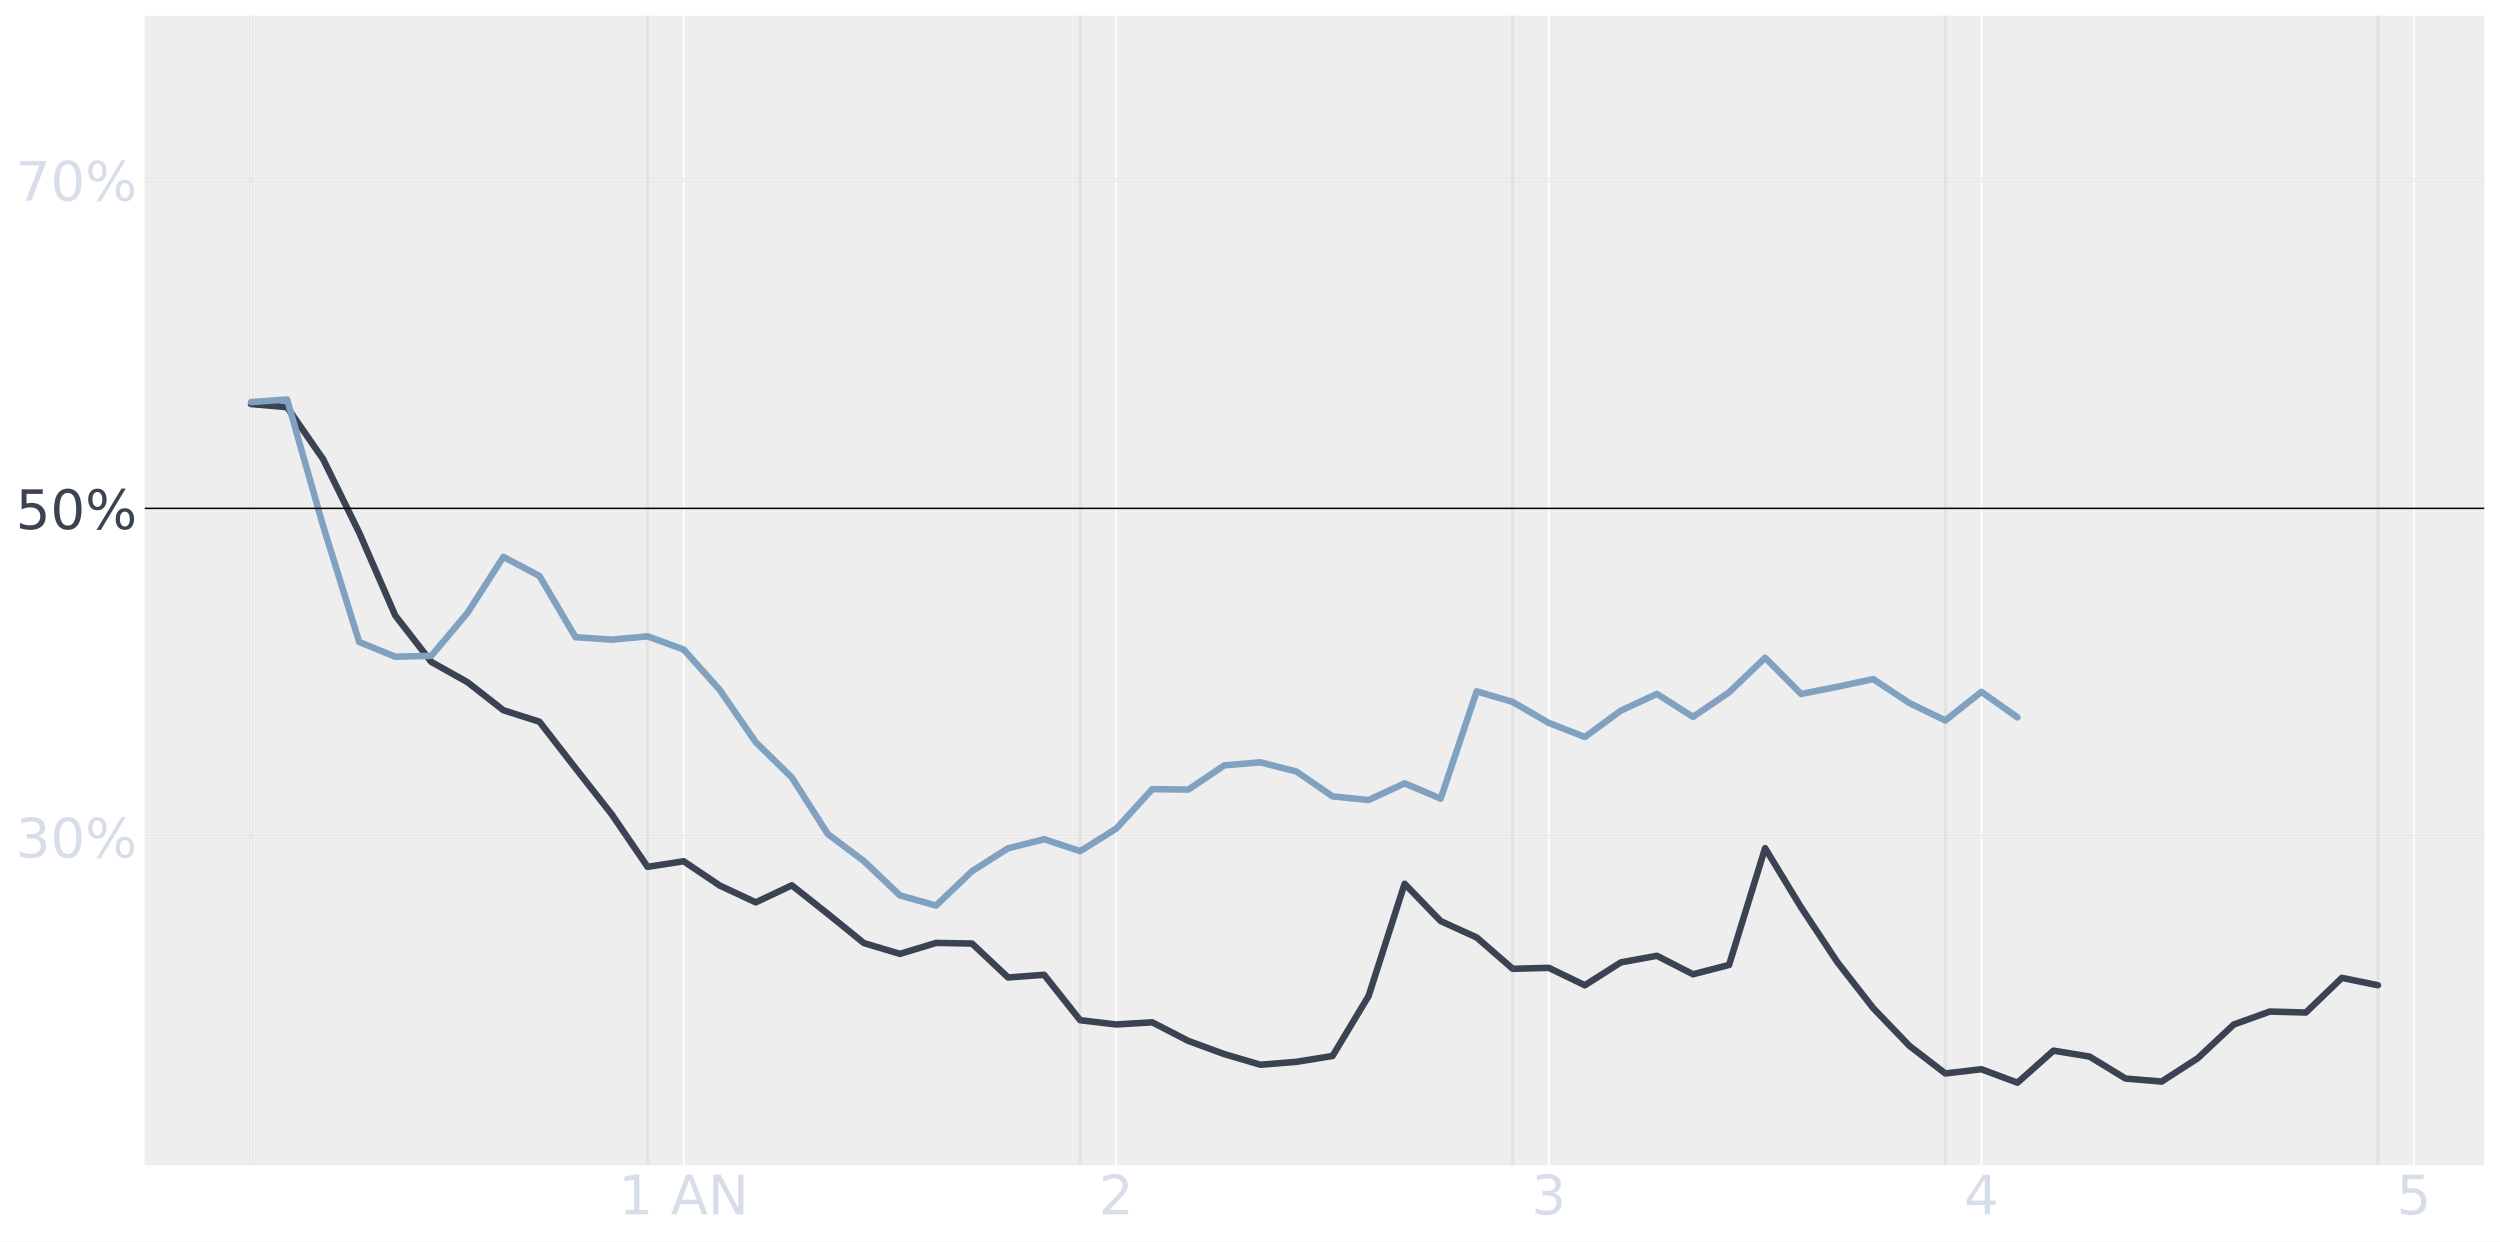
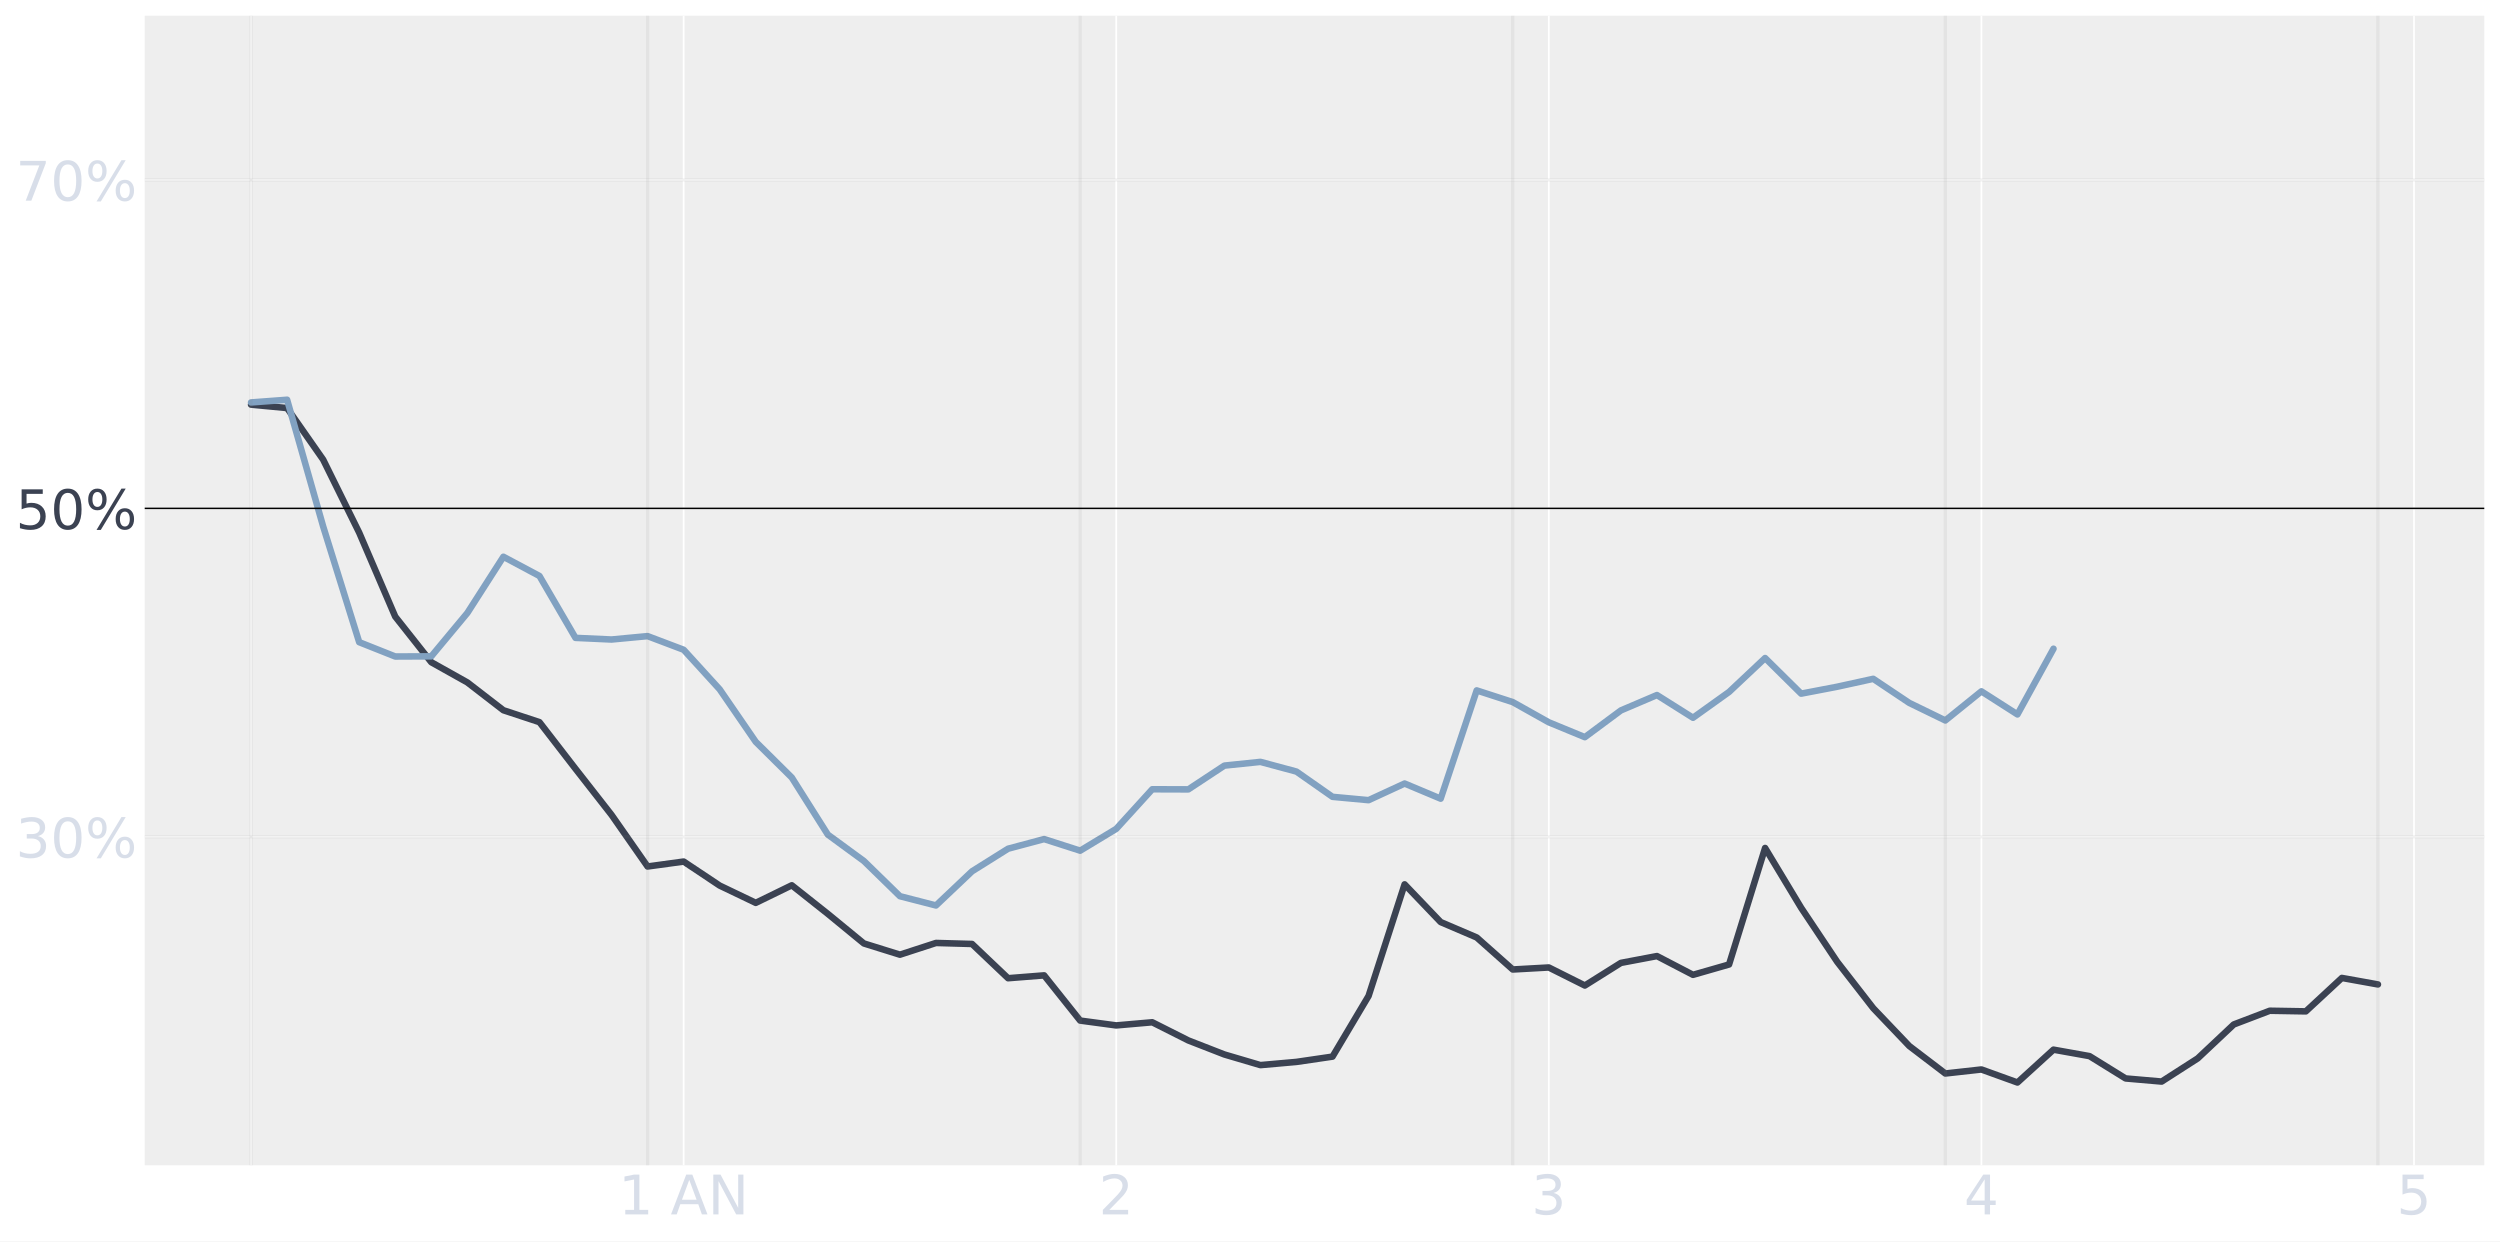
<svg xmlns="http://www.w3.org/2000/svg" xmlns:xlink="http://www.w3.org/1999/xlink" height="568.515pt" version="1.1" viewBox="0 0 1144.836 568.515" width="1144.836pt">
  <defs>
    <style type="text/css">*{stroke-linecap:butt;stroke-linejoin:round;}</style>
  </defs>
  <g id="figure_1">
    <g id="patch_1">
      <path d="M 0 568.515  L 1144.836 568.515  L 1144.836 0  L 0 0  z " style="fill:#ffffff;" />
    </g>
    <g id="axes_1">
      <g id="patch_2">
        <path d="M 66.266 533.62  L 1137.636 533.62  L 1137.636 7.2  L 66.266 7.2  z " style="fill:#eeeeee;" />
      </g>
      <g id="matplotlib.axis_1">
        <g id="xtick_1">
          <g id="line2d_1">
-             <path clip-path="url(#p8c7d316735)" d="M 114.965 533.62  L 114.965 7.2  " style="fill:none;stroke:#ffffff;stroke-linecap:round;stroke-width:0.8;" />
+             <path clip-path="url(#p5f95c739e7)" d="M 114.965 533.62  L 114.965 7.2  " style="fill:none;stroke:#ffffff;stroke-linecap:round;stroke-width:0.8;" />
          </g>
          <g id="line2d_2" />
        </g>
        <g id="xtick_2">
          <g id="line2d_3">
-             <path clip-path="url(#p8c7d316735)" d="M 313.061 533.62  L 313.061 7.2  " style="fill:none;stroke:#ffffff;stroke-linecap:round;stroke-width:0.8;" />
+             <path clip-path="url(#p5f95c739e7)" d="M 313.061 533.62  L 313.061 7.2  " style="fill:none;stroke:#ffffff;stroke-linecap:round;stroke-width:0.8;" />
          </g>
          <g id="line2d_4" />
          <g id="text_1">
            <g style="fill:#d8dee9;" transform="translate(283.2331 556.1161)scale(0.25 -0.25)">
              <defs>
                <path d="M 794 531  L 1825 531  L 1825 4091  L 703 3866  L 703 4441  L 1819 4666  L 2450 4666  L 2450 531  L 3481 531  L 3481 0  L 794 0  L 794 531  z " id="DejaVuSans-31" transform="scale(0.015625)" />
                <path id="DejaVuSans-20" transform="scale(0.015625)" />
                <path d="M 2188 4044  L 1331 1722  L 3047 1722  L 2188 4044  z M 1831 4666  L 2547 4666  L 4325 0  L 3669 0  L 3244 1197  L 1141 1197  L 716 0  L 50 0  L 1831 4666  z " id="DejaVuSans-41" transform="scale(0.015625)" />
                <path d="M 628 4666  L 1478 4666  L 3547 763  L 3547 4666  L 4159 4666  L 4159 0  L 3309 0  L 1241 3903  L 1241 0  L 628 0  L 628 4666  z " id="DejaVuSans-4e" transform="scale(0.015625)" />
              </defs>
              <use xlink:href="#DejaVuSans-31" />
              <use x="63.623" xlink:href="#DejaVuSans-20" />
              <use x="95.41" xlink:href="#DejaVuSans-41" />
              <use x="163.818" xlink:href="#DejaVuSans-4e" />
            </g>
          </g>
        </g>
        <g id="xtick_3">
          <g id="line2d_5">
-             <path clip-path="url(#p8c7d316735)" d="M 511.157 533.62  L 511.157 7.2  " style="fill:none;stroke:#ffffff;stroke-linecap:round;stroke-width:0.8;" />
+             <path clip-path="url(#p5f95c739e7)" d="M 511.157 533.62  L 511.157 7.2  " style="fill:none;stroke:#ffffff;stroke-linecap:round;stroke-width:0.8;" />
          </g>
          <g id="line2d_6" />
          <g id="text_2">
            <g style="fill:#d8dee9;" transform="translate(503.2042 556.1161)scale(0.25 -0.25)">
              <defs>
                <path d="M 1228 531  L 3431 531  L 3431 0  L 469 0  L 469 531  Q 828 903 1448 1529  Q 2069 2156 2228 2338  Q 2531 2678 2651 2914  Q 2772 3150 2772 3378  Q 2772 3750 2511 3984  Q 2250 4219 1831 4219  Q 1534 4219 1204 4116  Q 875 4013 500 3803  L 500 4441  Q 881 4594 1212 4672  Q 1544 4750 1819 4750  Q 2544 4750 2975 4387  Q 3406 4025 3406 3419  Q 3406 3131 3298 2873  Q 3191 2616 2906 2266  Q 2828 2175 2409 1742  Q 1991 1309 1228 531  z " id="DejaVuSans-32" transform="scale(0.015625)" />
              </defs>
              <use xlink:href="#DejaVuSans-32" />
            </g>
          </g>
        </g>
        <g id="xtick_4">
          <g id="line2d_7">
-             <path clip-path="url(#p8c7d316735)" d="M 709.253 533.62  L 709.253 7.2  " style="fill:none;stroke:#ffffff;stroke-linecap:round;stroke-width:0.8;" />
+             <path clip-path="url(#p5f95c739e7)" d="M 709.253 533.62  L 709.253 7.2  " style="fill:none;stroke:#ffffff;stroke-linecap:round;stroke-width:0.8;" />
          </g>
          <g id="line2d_8" />
          <g id="text_3">
            <g style="fill:#d8dee9;" transform="translate(701.3004 556.1161)scale(0.25 -0.25)">
              <defs>
                <path d="M 2597 2516  Q 3050 2419 3304 2112  Q 3559 1806 3559 1356  Q 3559 666 3084 287  Q 2609 -91 1734 -91  Q 1441 -91 1130 -33  Q 819 25 488 141  L 488 750  Q 750 597 1062 519  Q 1375 441 1716 441  Q 2309 441 2620 675  Q 2931 909 2931 1356  Q 2931 1769 2642 2001  Q 2353 2234 1838 2234  L 1294 2234  L 1294 2753  L 1863 2753  Q 2328 2753 2575 2939  Q 2822 3125 2822 3475  Q 2822 3834 2567 4026  Q 2313 4219 1838 4219  Q 1578 4219 1281 4162  Q 984 4106 628 3988  L 628 4550  Q 988 4650 1302 4700  Q 1616 4750 1894 4750  Q 2613 4750 3031 4423  Q 3450 4097 3450 3541  Q 3450 3153 3228 2886  Q 3006 2619 2597 2516  z " id="DejaVuSans-33" transform="scale(0.015625)" />
              </defs>
              <use xlink:href="#DejaVuSans-33" />
            </g>
          </g>
        </g>
        <g id="xtick_5">
          <g id="line2d_9">
-             <path clip-path="url(#p8c7d316735)" d="M 907.35 533.62  L 907.35 7.2  " style="fill:none;stroke:#ffffff;stroke-linecap:round;stroke-width:0.8;" />
+             <path clip-path="url(#p5f95c739e7)" d="M 907.35 533.62  L 907.35 7.2  " style="fill:none;stroke:#ffffff;stroke-linecap:round;stroke-width:0.8;" />
          </g>
          <g id="line2d_10" />
          <g id="text_4">
            <g style="fill:#d8dee9;" transform="translate(899.3965 556.1161)scale(0.25 -0.25)">
              <defs>
                <path d="M 2419 4116  L 825 1625  L 2419 1625  L 2419 4116  z M 2253 4666  L 3047 4666  L 3047 1625  L 3713 1625  L 3713 1100  L 3047 1100  L 3047 0  L 2419 0  L 2419 1100  L 313 1100  L 313 1709  L 2253 4666  z " id="DejaVuSans-34" transform="scale(0.015625)" />
              </defs>
              <use xlink:href="#DejaVuSans-34" />
            </g>
          </g>
        </g>
        <g id="xtick_6">
          <g id="line2d_11">
-             <path clip-path="url(#p8c7d316735)" d="M 1105.446 533.62  L 1105.446 7.2  " style="fill:none;stroke:#ffffff;stroke-linecap:round;stroke-width:0.8;" />
+             <path clip-path="url(#p5f95c739e7)" d="M 1105.446 533.62  L 1105.446 7.2  " style="fill:none;stroke:#ffffff;stroke-linecap:round;stroke-width:0.8;" />
          </g>
          <g id="line2d_12" />
          <g id="text_5">
            <g style="fill:#d8dee9;" transform="translate(1097.493 556.1161)scale(0.25 -0.25)">
              <defs>
                <path d="M 691 4666  L 3169 4666  L 3169 4134  L 1269 4134  L 1269 2991  Q 1406 3038 1543 3061  Q 1681 3084 1819 3084  Q 2600 3084 3056 2656  Q 3513 2228 3513 1497  Q 3513 744 3044 326  Q 2575 -91 1722 -91  Q 1428 -91 1123 -41  Q 819 9 494 109  L 494 744  Q 775 591 1075 516  Q 1375 441 1709 441  Q 2250 441 2565 725  Q 2881 1009 2881 1497  Q 2881 1984 2565 2268  Q 2250 2553 1709 2553  Q 1456 2553 1204 2497  Q 953 2441 691 2322  L 691 4666  z " id="DejaVuSans-35" transform="scale(0.015625)" />
              </defs>
              <use xlink:href="#DejaVuSans-35" />
            </g>
          </g>
        </g>
      </g>
      <g id="matplotlib.axis_2">
        <g id="ytick_1">
          <g id="line2d_13">
-             <path clip-path="url(#p8c7d316735)" d="M 66.266 383.214  L 1137.636 383.214  " style="fill:none;stroke:#ffffff;stroke-linecap:round;stroke-width:0.8;" />
+             <path clip-path="url(#p5f95c739e7)" d="M 66.266 383.214  L 1137.636 383.214  " style="fill:none;stroke:#ffffff;stroke-linecap:round;stroke-width:0.8;" />
          </g>
          <g id="line2d_14" />
          <g id="text_6">
            <g style="fill:#d8dee9;" transform="translate(7.2 392.7123)scale(0.25 -0.25)">
              <defs>
                <path d="M 2034 4250  Q 1547 4250 1301 3770  Q 1056 3291 1056 2328  Q 1056 1369 1301 889  Q 1547 409 2034 409  Q 2525 409 2770 889  Q 3016 1369 3016 2328  Q 3016 3291 2770 3770  Q 2525 4250 2034 4250  z M 2034 4750  Q 2819 4750 3233 4129  Q 3647 3509 3647 2328  Q 3647 1150 3233 529  Q 2819 -91 2034 -91  Q 1250 -91 836 529  Q 422 1150 422 2328  Q 422 3509 836 4129  Q 1250 4750 2034 4750  z " id="DejaVuSans-30" transform="scale(0.015625)" />
                <path d="M 4653 2053  Q 4381 2053 4226 1822  Q 4072 1591 4072 1178  Q 4072 772 4226 539  Q 4381 306 4653 306  Q 4919 306 5073 539  Q 5228 772 5228 1178  Q 5228 1588 5073 1820  Q 4919 2053 4653 2053  z M 4653 2450  Q 5147 2450 5437 2106  Q 5728 1763 5728 1178  Q 5728 594 5436 251  Q 5144 -91 4653 -91  Q 4153 -91 3862 251  Q 3572 594 3572 1178  Q 3572 1766 3864 2108  Q 4156 2450 4653 2450  z M 1428 4353  Q 1159 4353 1004 4120  Q 850 3888 850 3481  Q 850 3069 1003 2837  Q 1156 2606 1428 2606  Q 1700 2606 1854 2837  Q 2009 3069 2009 3481  Q 2009 3884 1853 4118  Q 1697 4353 1428 4353  z M 4250 4750  L 4750 4750  L 1831 -91  L 1331 -91  L 4250 4750  z M 1428 4750  Q 1922 4750 2215 4408  Q 2509 4066 2509 3481  Q 2509 2891 2217 2550  Q 1925 2209 1428 2209  Q 931 2209 642 2551  Q 353 2894 353 3481  Q 353 4063 643 4406  Q 934 4750 1428 4750  z " id="DejaVuSans-25" transform="scale(0.015625)" />
              </defs>
              <use xlink:href="#DejaVuSans-33" />
              <use x="63.623" xlink:href="#DejaVuSans-30" />
              <use x="127.246" xlink:href="#DejaVuSans-25" />
            </g>
          </g>
        </g>
        <g id="ytick_2">
          <g id="line2d_15">
-             <path clip-path="url(#p8c7d316735)" d="M 66.266 232.809  L 1137.636 232.809  " style="fill:none;stroke:#ffffff;stroke-linecap:round;stroke-width:0.8;" />
+             <path clip-path="url(#p5f95c739e7)" d="M 66.266 232.809  L 1137.636 232.809  " style="fill:none;stroke:#ffffff;stroke-linecap:round;stroke-width:0.8;" />
          </g>
          <g id="line2d_16" />
          <g id="text_7">
            <g style="fill:#3b4252;" transform="translate(7.2 242.3066)scale(0.25 -0.25)">
              <use xlink:href="#DejaVuSans-35" />
              <use x="63.623" xlink:href="#DejaVuSans-30" />
              <use x="127.246" xlink:href="#DejaVuSans-25" />
            </g>
          </g>
        </g>
        <g id="ytick_3">
          <g id="line2d_17">
-             <path clip-path="url(#p8c7d316735)" d="M 66.266 82.403  L 1137.636 82.403  " style="fill:none;stroke:#ffffff;stroke-linecap:round;stroke-width:0.8;" />
+             <path clip-path="url(#p5f95c739e7)" d="M 66.266 82.403  L 1137.636 82.403  " style="fill:none;stroke:#ffffff;stroke-linecap:round;stroke-width:0.8;" />
          </g>
          <g id="line2d_18" />
          <g id="text_8">
            <g style="fill:#d8dee9;" transform="translate(7.2 91.9009)scale(0.25 -0.25)">
              <defs>
                <path d="M 525 4666  L 3525 4666  L 3525 4397  L 1831 0  L 1172 0  L 2766 4134  L 525 4134  L 525 4666  z " id="DejaVuSans-37" transform="scale(0.015625)" />
              </defs>
              <use xlink:href="#DejaVuSans-37" />
              <use x="63.623" xlink:href="#DejaVuSans-30" />
              <use x="127.246" xlink:href="#DejaVuSans-25" />
            </g>
          </g>
        </g>
      </g>
      <g id="line2d_19">
-         <path clip-path="url(#p8c7d316735)" d="M 114.965 185.034  L 131.473 186.462  L 147.981 210.294  L 164.489 243.904  L 180.997 281.856  L 197.505 303.12  L 214.013 312.349  L 230.521 325.244  L 247.029 330.506  L 263.537 351.776  L 280.045 372.79  L 296.553 396.957  L 313.061 394.397  L 329.569 405.505  L 346.077 413.224  L 362.585 405.418  L 379.093 418.487  L 395.601 431.875  L 412.109 436.814  L 428.617 431.798  L 445.125 432.077  L 461.633 447.613  L 478.141 446.392  L 494.649 467.195  L 511.157 469.137  L 527.665 468.16  L 544.173 476.672  L 560.681 482.72  L 577.189 487.579  L 593.697 486.242  L 610.205 483.574  L 626.713 456.137  L 643.221 404.713  L 659.729 421.798  L 676.237 429.311  L 692.745 443.65  L 709.253 443.211  L 725.761 451.183  L 742.27 440.703  L 758.778 437.688  L 775.286 446.144  L 791.794 441.88  L 808.302 388.409  L 824.81 415.58  L 841.318 440.51  L 857.826 461.672  L 874.334 478.884  L 890.842 491.57  L 907.35 489.637  L 923.858 495.809  L 940.366 481.127  L 956.874 483.841  L 973.382 493.917  L 989.89 495.283  L 1006.398 484.635  L 1022.906 469.173  L 1039.414 463.226  L 1055.922 463.668  L 1072.43 447.797  L 1088.938 451.174  " style="fill:none;stroke:#3b4252;stroke-linecap:round;stroke-width:3;" />
+         <path clip-path="url(#p5f95c739e7)" d="M 114.965 185.293  L 131.473 186.865  L 147.981 210.478  L 164.489 243.921  L 180.997 282.374  L 197.505 303.256  L 214.013 312.502  L 230.521 325.242  L 247.029 330.694  L 263.537 352.053  L 280.045 373.164  L 296.553 396.799  L 313.061 394.535  L 329.569 405.538  L 346.077 413.449  L 362.585 405.402  L 379.093 418.486  L 395.601 432.037  L 412.109 437.182  L 428.617 431.813  L 445.125 432.276  L 461.633 447.96  L 478.141 446.651  L 494.649 467.358  L 511.157 469.575  L 527.665 468.133  L 544.173 476.453  L 560.681 482.879  L 577.189 487.751  L 593.697 486.281  L 610.205 483.861  L 626.713 456.099  L 643.221 404.98  L 659.729 422.245  L 676.237 429.303  L 692.745 443.964  L 709.253 443.043  L 725.761 451.304  L 742.27 440.942  L 758.778 437.818  L 775.286 446.41  L 791.794 441.667  L 808.302 388.323  L 824.81 415.717  L 841.318 440.451  L 857.826 461.685  L 874.334 479.01  L 890.842 491.589  L 907.35 489.75  L 923.858 495.715  L 940.366 480.676  L 956.874 483.632  L 973.382 493.854  L 989.89 495.287  L 1006.398 484.685  L 1022.906 469.143  L 1039.414 462.851  L 1055.922 463.138  L 1072.43 447.831  L 1088.938 450.806  " style="fill:none;stroke:#3b4252;stroke-linecap:round;stroke-width:3;" />
      </g>
      <g id="line2d_20">
-         <path clip-path="url(#p8c7d316735)" d="M 114.965 184.137  L 131.473 182.914  L 147.981 240.882  L 164.489 293.977  L 180.997 300.738  L 197.505 300.337  L 214.013 280.746  L 230.521 255.038  L 247.029 263.742  L 263.537 291.785  L 280.045 292.915  L 296.553 291.404  L 313.061 297.421  L 329.569 315.889  L 346.077 339.856  L 362.585 356.047  L 379.093 381.943  L 395.601 394.322  L 412.109 410.027  L 428.617 414.686  L 445.125 398.947  L 461.633 388.459  L 478.141 384.33  L 494.649 389.767  L 511.157 379.454  L 527.665 361.381  L 544.173 361.575  L 560.681 350.473  L 577.189 349.098  L 593.697 353.333  L 610.205 364.674  L 626.713 366.367  L 643.221 358.711  L 659.729 365.724  L 676.237 316.582  L 692.745 321.456  L 709.253 331.053  L 725.761 337.487  L 742.27 325.392  L 758.778 317.777  L 775.286 328.276  L 791.794 317.042  L 808.302 301.221  L 824.81 317.784  L 841.318 314.502  L 857.826 310.992  L 874.334 321.936  L 890.842 329.92  L 907.35 316.829  L 923.858 328.5  " style="fill:none;stroke:#81a1c1;stroke-linecap:round;stroke-width:3;" />
+         <path clip-path="url(#p5f95c739e7)" d="M 114.965 184.29  L 131.473 183.055  L 147.981 241.077  L 164.489 294.071  L 180.997 300.636  L 197.505 300.557  L 214.013 280.711  L 230.521 254.958  L 247.029 263.754  L 263.537 292.102  L 280.045 292.856  L 296.553 291.3  L 313.061 297.546  L 329.569 315.676  L 346.077 339.708  L 362.585 356.065  L 379.093 382.2  L 395.601 394.284  L 412.109 410.401  L 428.617 414.646  L 445.125 399.007  L 461.633 388.656  L 478.141 384.25  L 494.649 389.554  L 511.157 379.571  L 527.665 361.43  L 544.173 361.485  L 560.681 350.598  L 577.189 348.89  L 593.697 353.337  L 610.205 364.895  L 626.713 366.424  L 643.221 358.808  L 659.729 365.734  L 676.237 316.165  L 692.745 321.516  L 709.253 330.767  L 725.761 337.572  L 742.27 325.323  L 758.778 318.285  L 775.286 328.688  L 791.794 316.877  L 808.302 301.343  L 824.81 317.645  L 841.318 314.479  L 857.826 310.859  L 874.334 321.893  L 890.842 329.922  L 907.35 316.592  L 923.858 327.157  L 940.366 297.08  " style="fill:none;stroke:#81a1c1;stroke-linecap:round;stroke-width:3;" />
      </g>
      <g id="line2d_21">
-         <path clip-path="url(#p8c7d316735)" d="M 114.965 533.62  L 114.965 7.2  " style="fill:none;stroke:#808080;stroke-linecap:round;stroke-opacity:0.1;stroke-width:1.5;" />
+         <path clip-path="url(#p5f95c739e7)" d="M 114.965 533.62  L 114.965 7.2  " style="fill:none;stroke:#808080;stroke-linecap:round;stroke-opacity:0.1;stroke-width:1.5;" />
      </g>
      <g id="line2d_22">
-         <path clip-path="url(#p8c7d316735)" d="M 296.553 533.62  L 296.553 7.2  " style="fill:none;stroke:#808080;stroke-linecap:round;stroke-opacity:0.1;stroke-width:1.5;" />
+         <path clip-path="url(#p5f95c739e7)" d="M 296.553 533.62  L 296.553 7.2  " style="fill:none;stroke:#808080;stroke-linecap:round;stroke-opacity:0.1;stroke-width:1.5;" />
      </g>
      <g id="line2d_23">
-         <path clip-path="url(#p8c7d316735)" d="M 494.649 533.62  L 494.649 7.2  " style="fill:none;stroke:#808080;stroke-linecap:round;stroke-opacity:0.1;stroke-width:1.5;" />
+         <path clip-path="url(#p5f95c739e7)" d="M 494.649 533.62  L 494.649 7.2  " style="fill:none;stroke:#808080;stroke-linecap:round;stroke-opacity:0.1;stroke-width:1.5;" />
      </g>
      <g id="line2d_24">
-         <path clip-path="url(#p8c7d316735)" d="M 692.745 533.62  L 692.745 7.2  " style="fill:none;stroke:#808080;stroke-linecap:round;stroke-opacity:0.1;stroke-width:1.5;" />
+         <path clip-path="url(#p5f95c739e7)" d="M 692.745 533.62  L 692.745 7.2  " style="fill:none;stroke:#808080;stroke-linecap:round;stroke-opacity:0.1;stroke-width:1.5;" />
      </g>
      <g id="line2d_25">
-         <path clip-path="url(#p8c7d316735)" d="M 890.842 533.62  L 890.842 7.2  " style="fill:none;stroke:#808080;stroke-linecap:round;stroke-opacity:0.1;stroke-width:1.5;" />
+         <path clip-path="url(#p5f95c739e7)" d="M 890.842 533.62  L 890.842 7.2  " style="fill:none;stroke:#808080;stroke-linecap:round;stroke-opacity:0.1;stroke-width:1.5;" />
      </g>
      <g id="line2d_26">
-         <path clip-path="url(#p8c7d316735)" d="M 1088.938 533.62  L 1088.938 7.2  " style="fill:none;stroke:#808080;stroke-linecap:round;stroke-opacity:0.1;stroke-width:1.5;" />
+         <path clip-path="url(#p5f95c739e7)" d="M 1088.938 533.62  L 1088.938 7.2  " style="fill:none;stroke:#808080;stroke-linecap:round;stroke-opacity:0.1;stroke-width:1.5;" />
      </g>
      <g id="line2d_27">
-         <path clip-path="url(#p8c7d316735)" d="M 66.266 383.214  L 1137.636 383.214  " style="fill:none;stroke:#808080;stroke-linecap:round;stroke-opacity:0.1;stroke-width:1.5;" />
+         <path clip-path="url(#p5f95c739e7)" d="M 66.266 383.214  L 1137.636 383.214  " style="fill:none;stroke:#808080;stroke-linecap:round;stroke-opacity:0.1;stroke-width:1.5;" />
      </g>
      <g id="line2d_28">
-         <path clip-path="url(#p8c7d316735)" d="M 66.266 232.809  L 1137.636 232.809  " style="fill:none;stroke:#000000;stroke-linecap:round;stroke-width:0.7;" />
+         <path clip-path="url(#p5f95c739e7)" d="M 66.266 232.809  L 1137.636 232.809  " style="fill:none;stroke:#000000;stroke-linecap:round;stroke-width:0.7;" />
      </g>
      <g id="line2d_29">
-         <path clip-path="url(#p8c7d316735)" d="M 66.266 82.403  L 1137.636 82.403  " style="fill:none;stroke:#808080;stroke-linecap:round;stroke-opacity:0.1;stroke-width:1.5;" />
+         <path clip-path="url(#p5f95c739e7)" d="M 66.266 82.403  L 1137.636 82.403  " style="fill:none;stroke:#808080;stroke-linecap:round;stroke-opacity:0.1;stroke-width:1.5;" />
      </g>
    </g>
  </g>
  <defs>
-     <clipPath id="p8c7d316735">
+     <clipPath id="p5f95c739e7">
      <rect height="526.42" width="1071.37" x="66.266" y="7.2" />
    </clipPath>
  </defs>
</svg>
